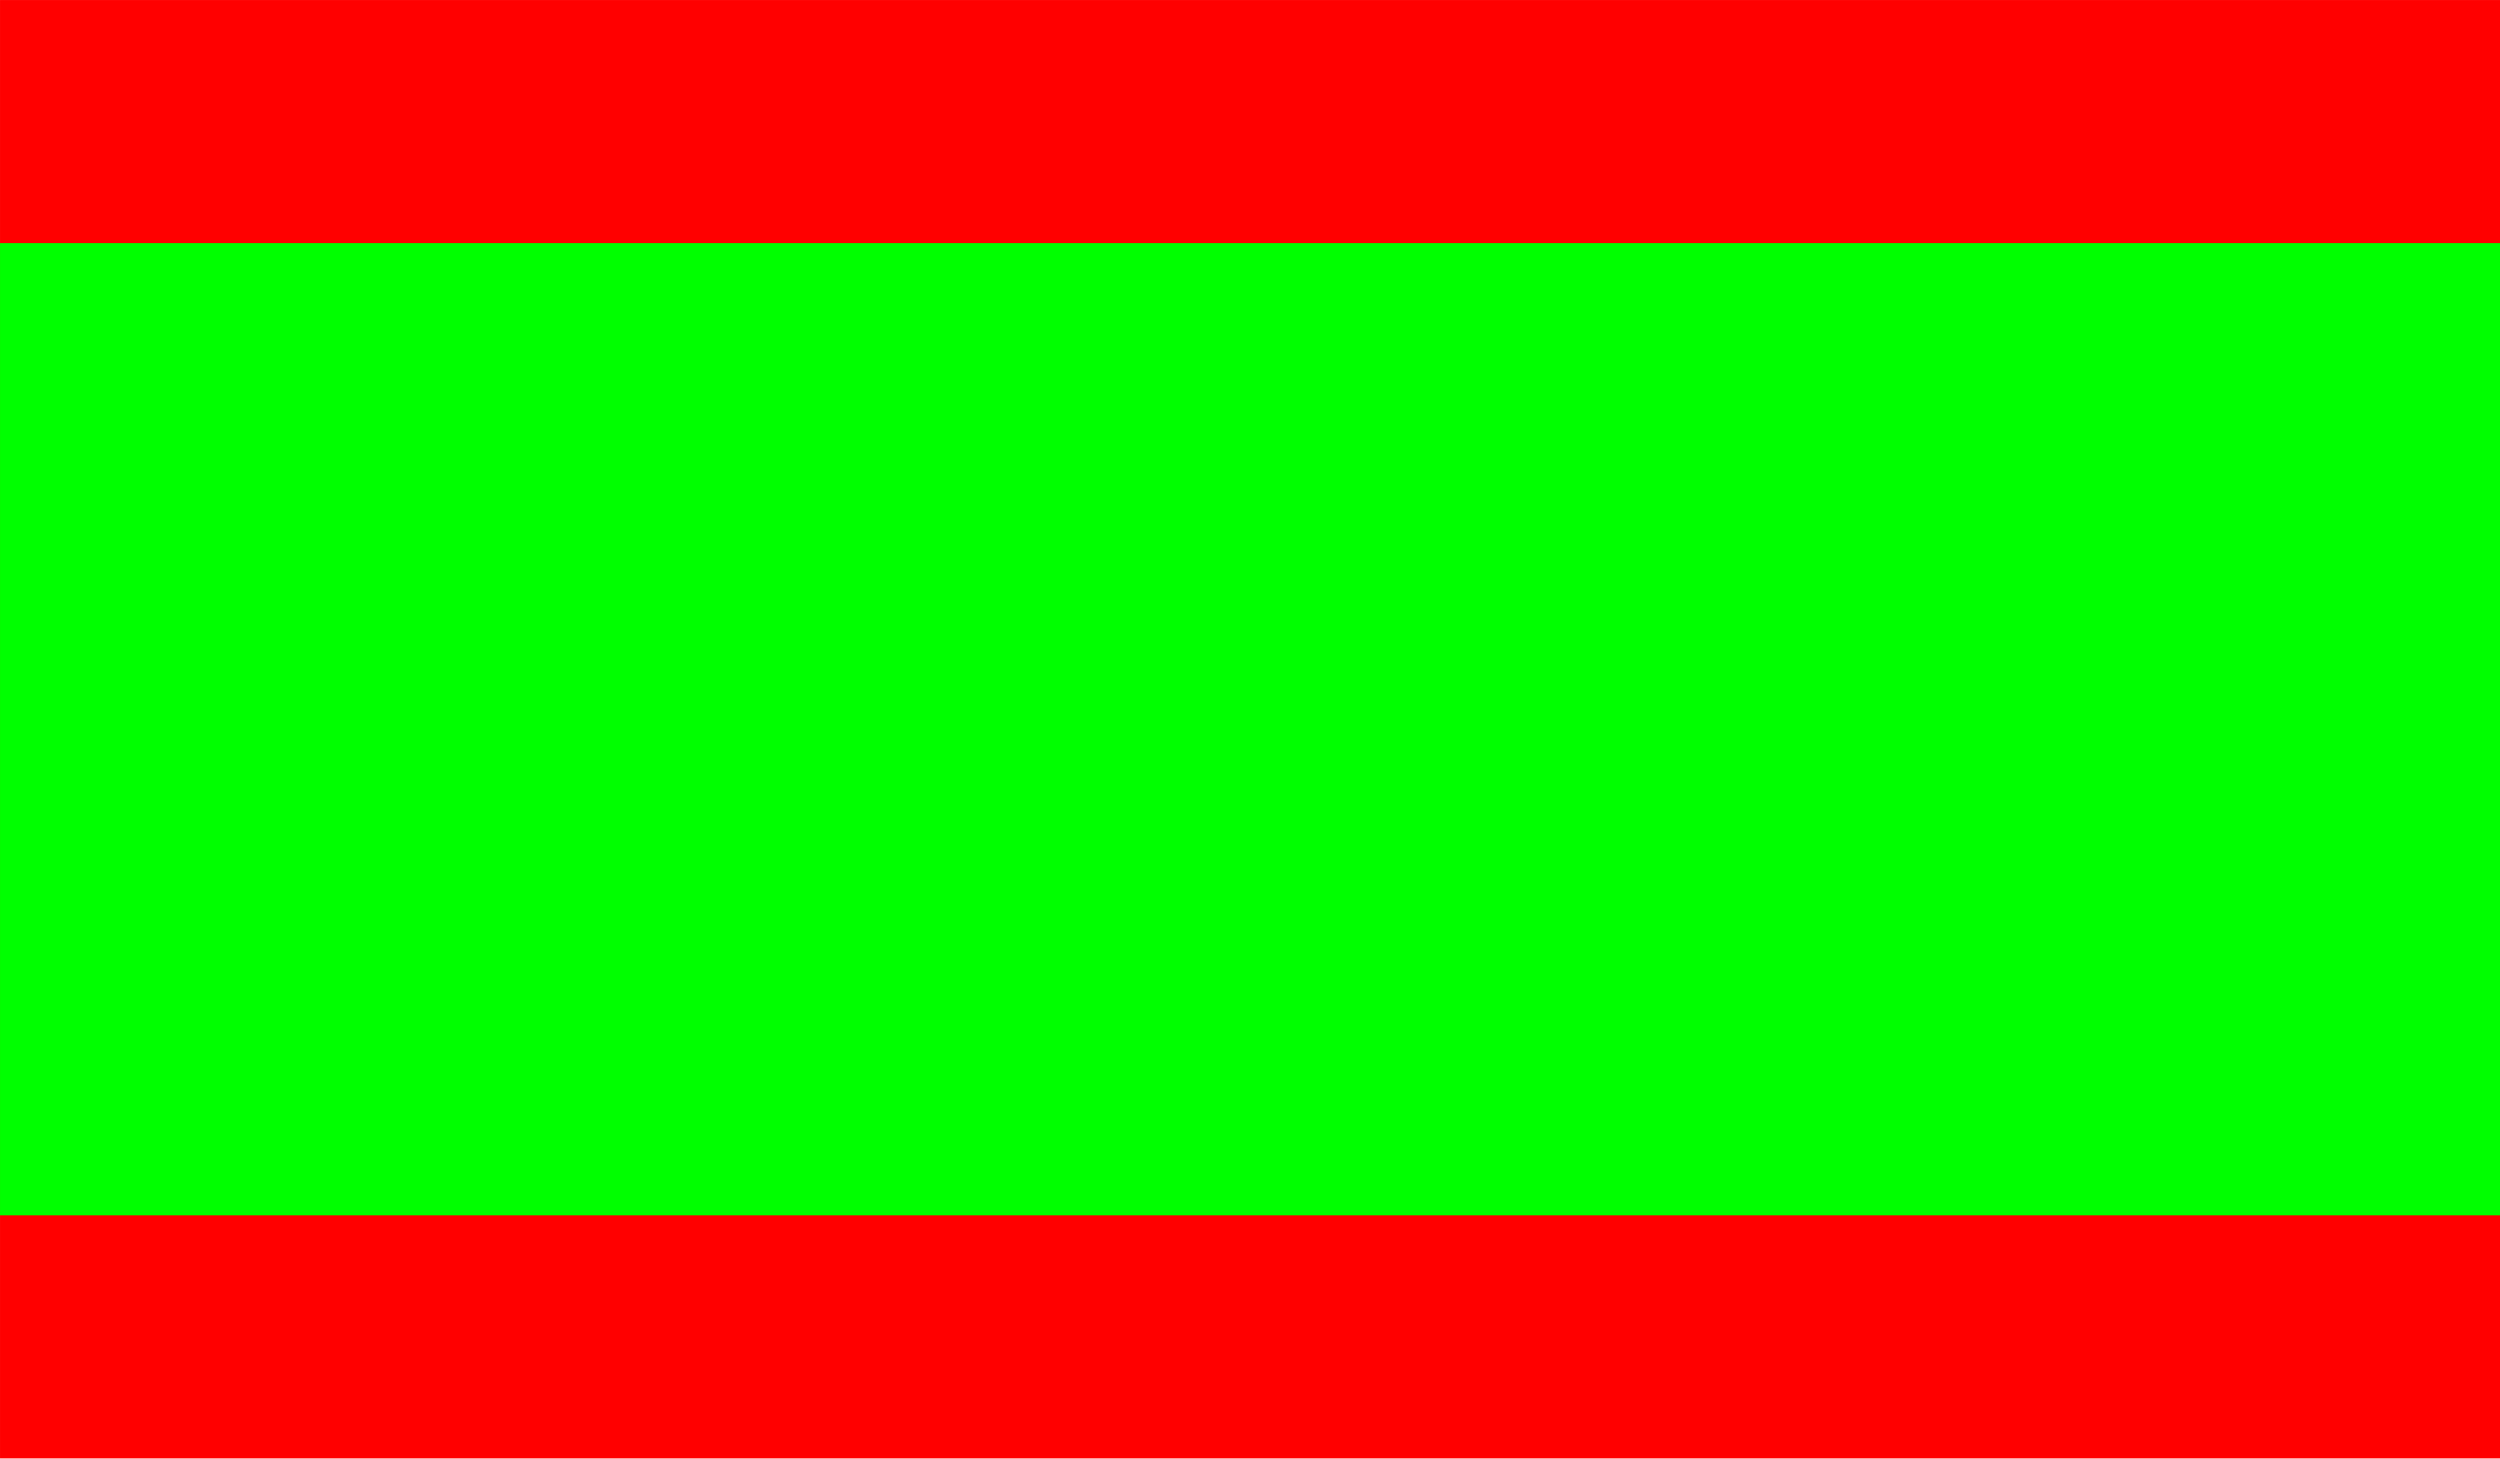
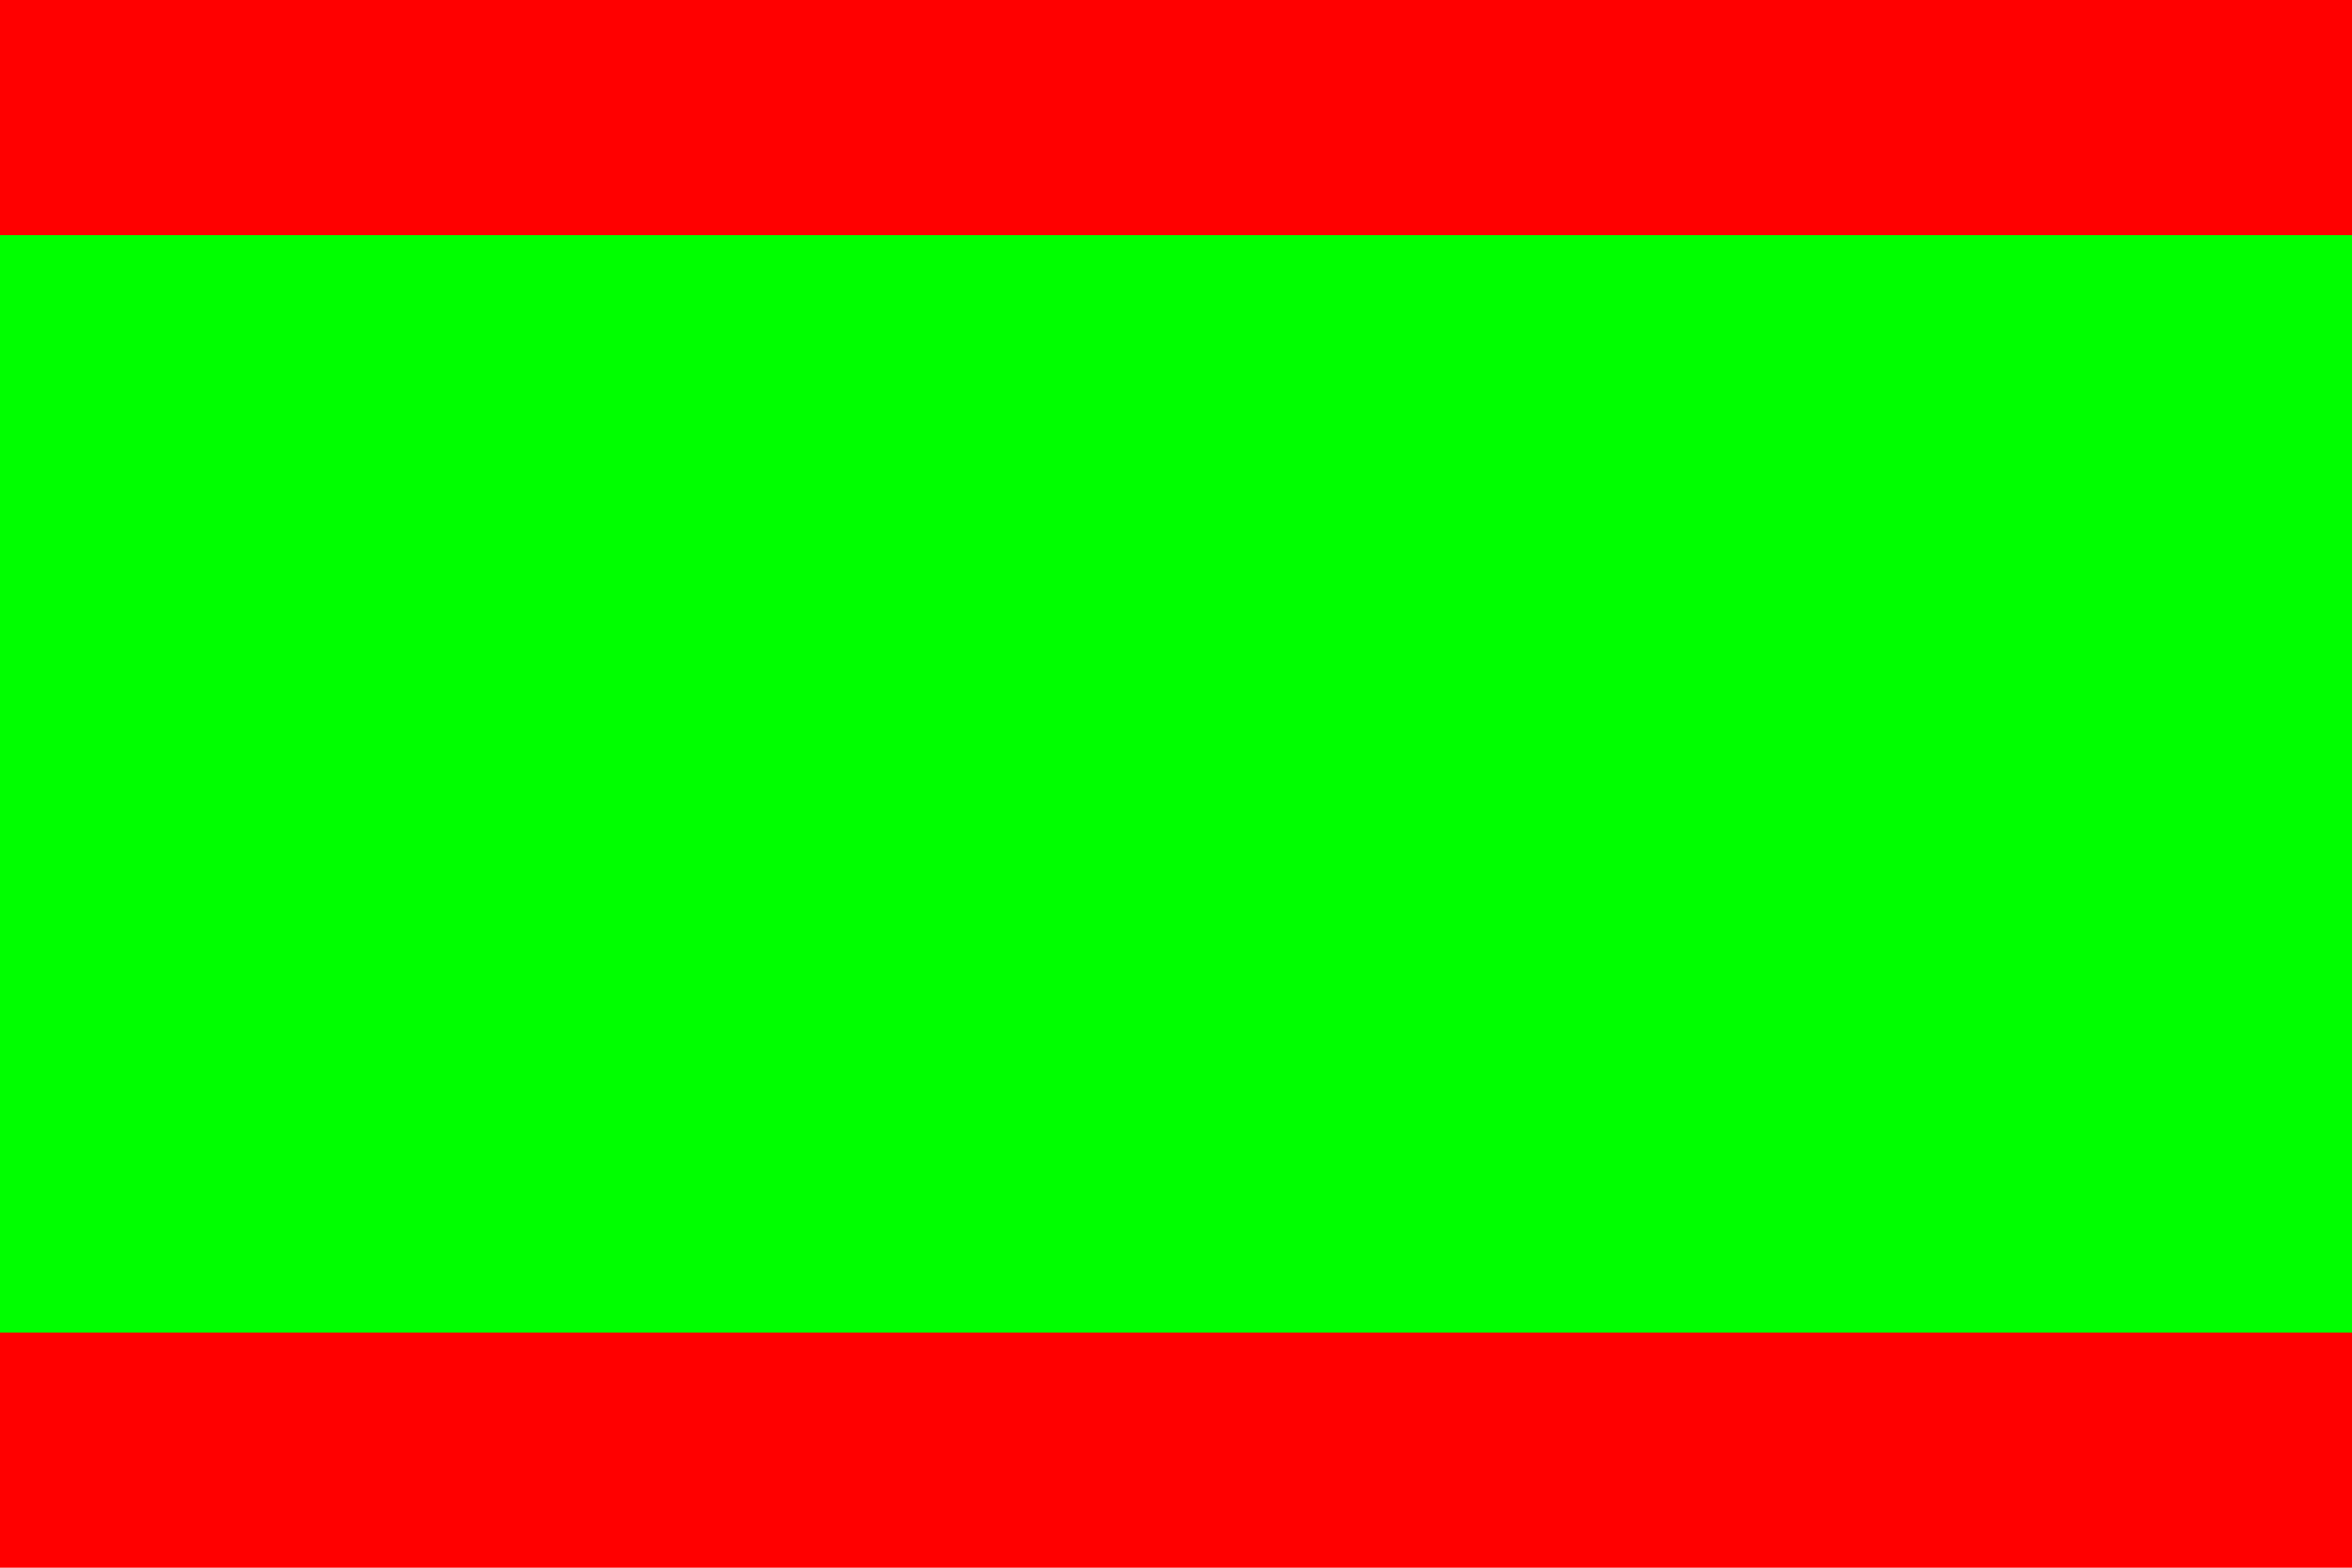
- <svg xmlns="http://www.w3.org/2000/svg" width="20.787mm" height="12.126mm" viewBox="0 0 73.654 42.966" id="svg80164" version="1.1">
-   <defs id="defs80166">
-     <clipPath clipPathUnits="userSpaceOnUse" id="clipPath24428">
-       <path d="m 2591.57,8726.25 427.078,0 0,249.137 -427.078,0 0,-249.137 z" id="path24430" />
-     </clipPath>
-   </defs>
-   <g id="layer1" transform="translate(-183.1728,-376.5932)">
-     <g id="feature">
-       <path d="m 183.173,419.56 73.654,0 0,-42.966 -73.654,0 0,42.966 z" style="fill:#ff0000;fill-opacity:1;fill-rule:nonzero;stroke:none" id="path24432" />
-       <path d="m 183.173,412.399 73.654,0 0,-28.643 -73.654,0 0,28.643 z" style="fill:#00ff00;fill-opacity:1;fill-rule:nonzero;stroke:none" id="path24434" />
-     </g>
+ <svg xmlns="http://www.w3.org/2000/svg" width="300" height="200" viewBox="0 0 300 200" version="1.1">
+   <g id="feature">
+     <path d="M 0,0 300,0 300,200 0,200 0,0 z" style="fill:#ff0000;fill-opacity:1;fill-rule:nonzero;stroke:none" />
+     <path d="M 0,30 300,30 300,170 0,170 0,30 z" style="fill:#00ff00;fill-opacity:1;fill-rule:nonzero;stroke:none" />
  </g>
</svg>
